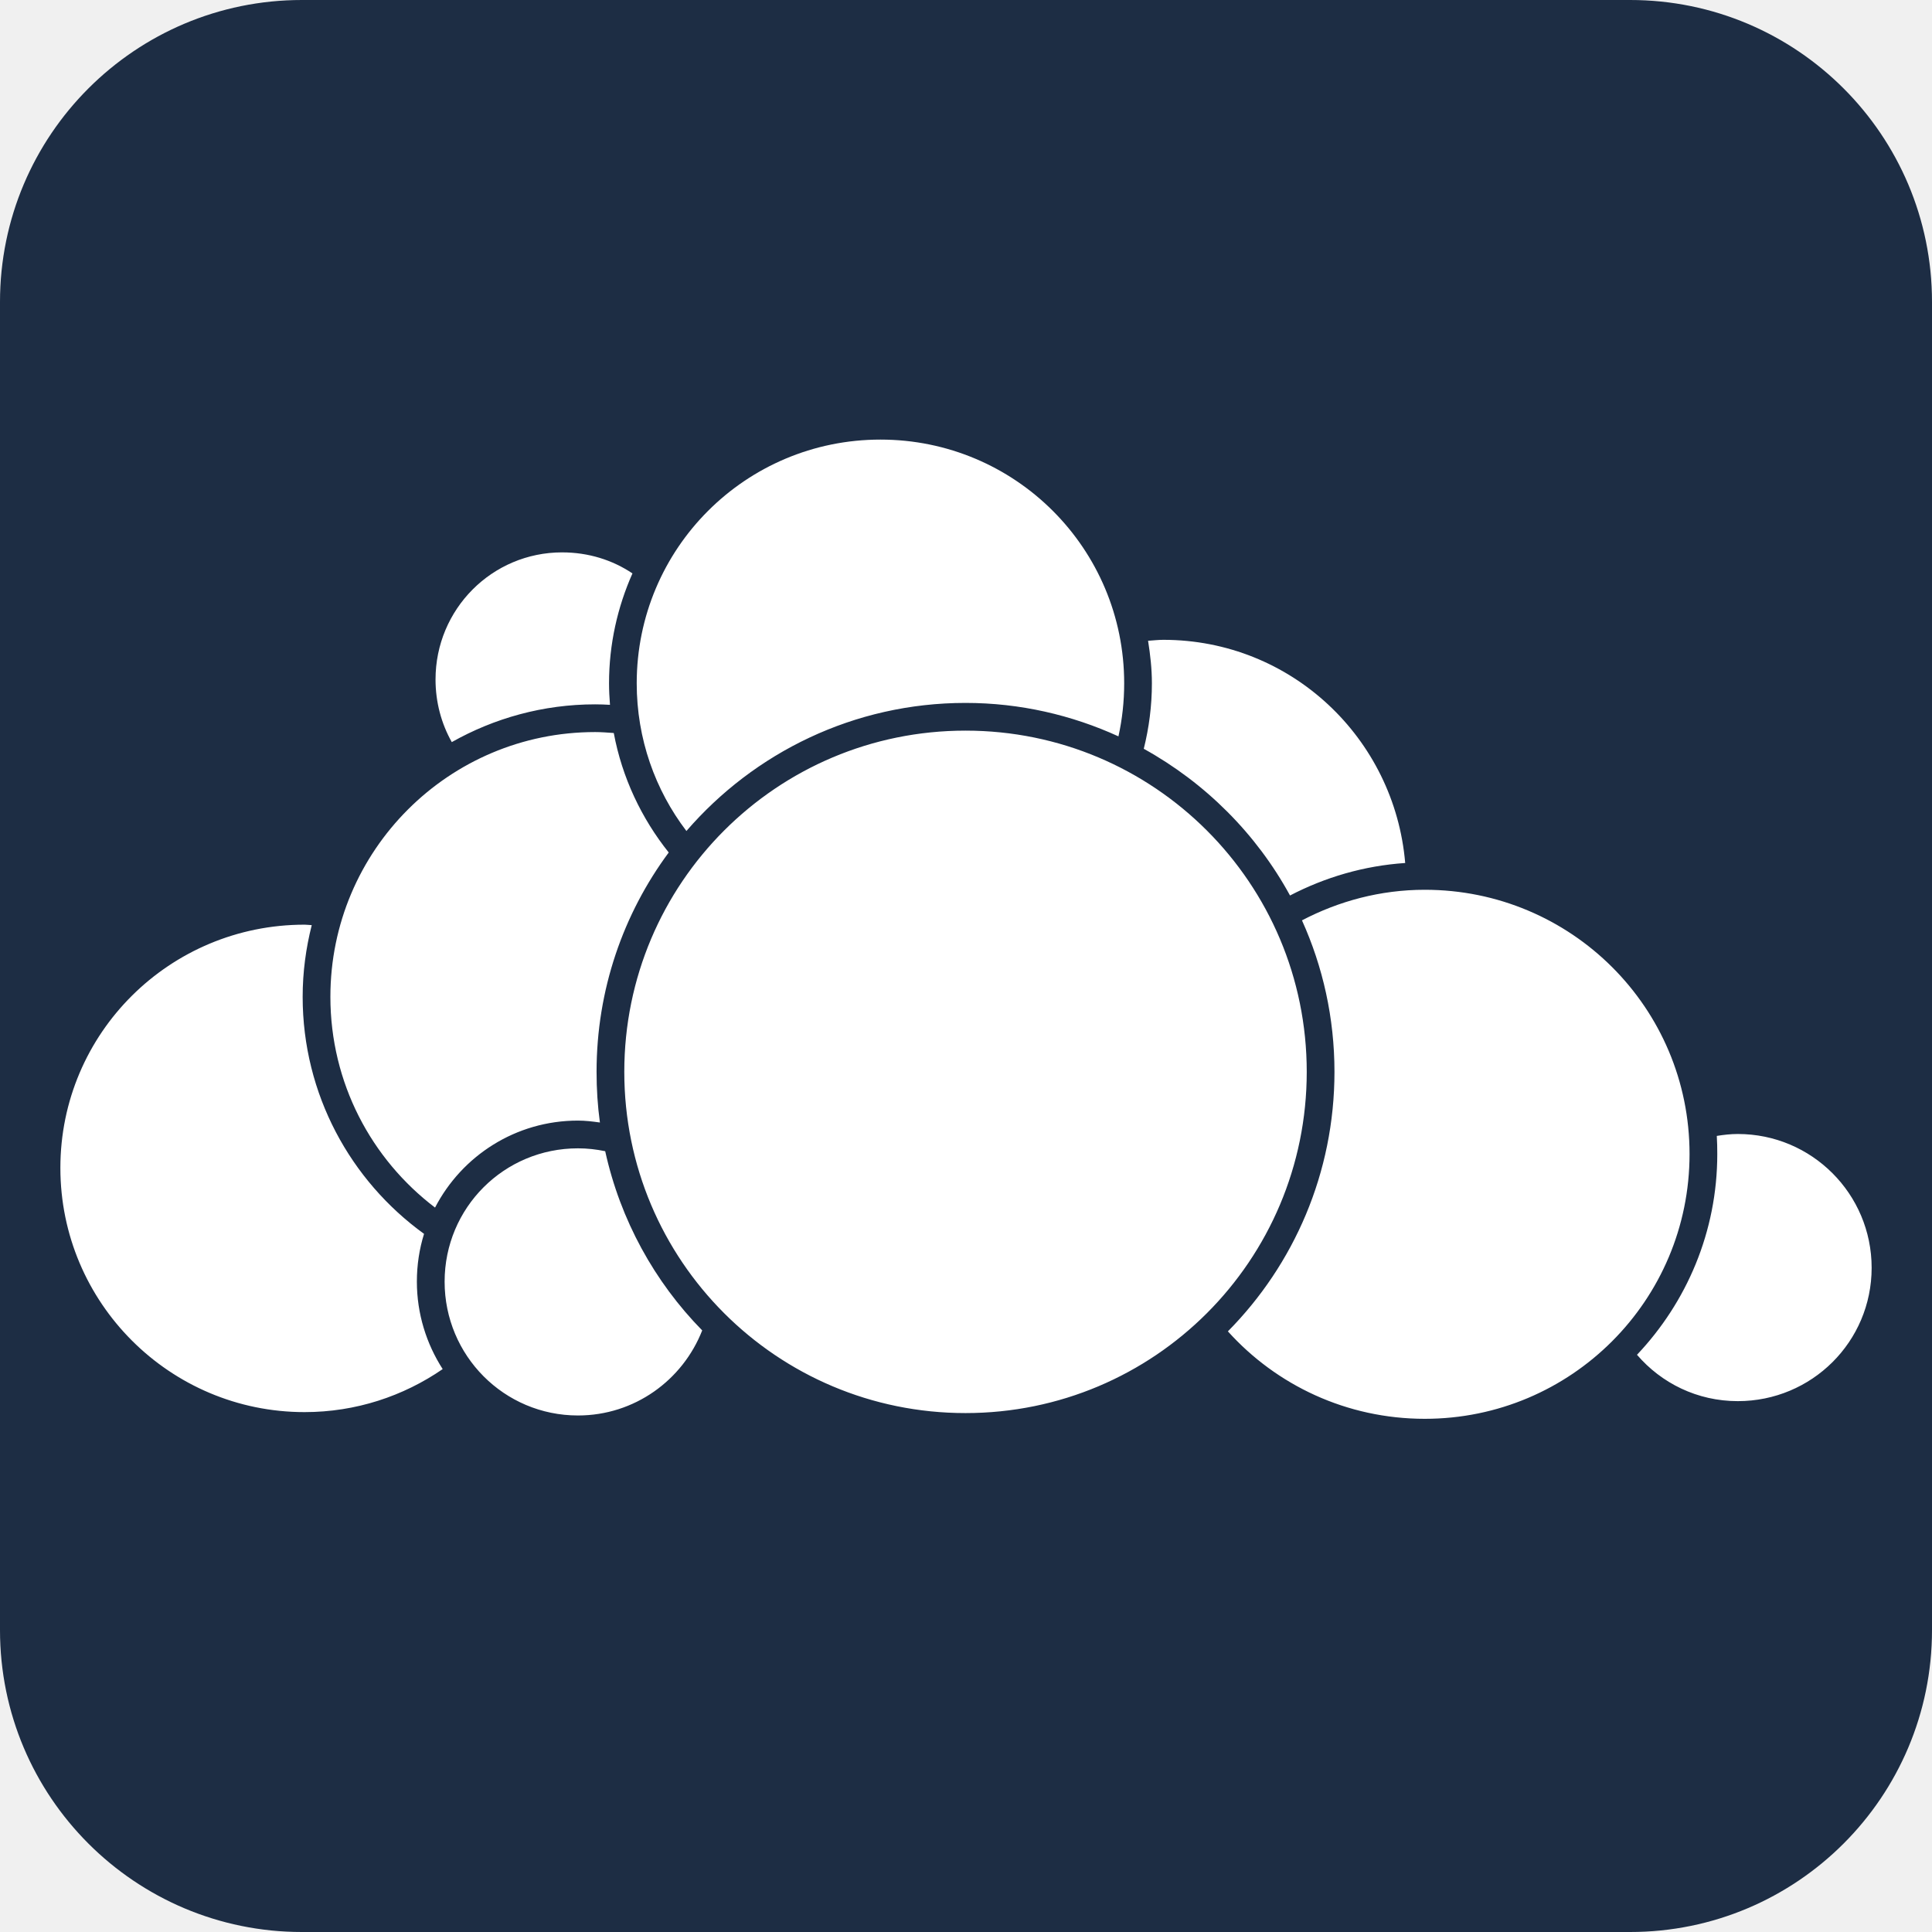
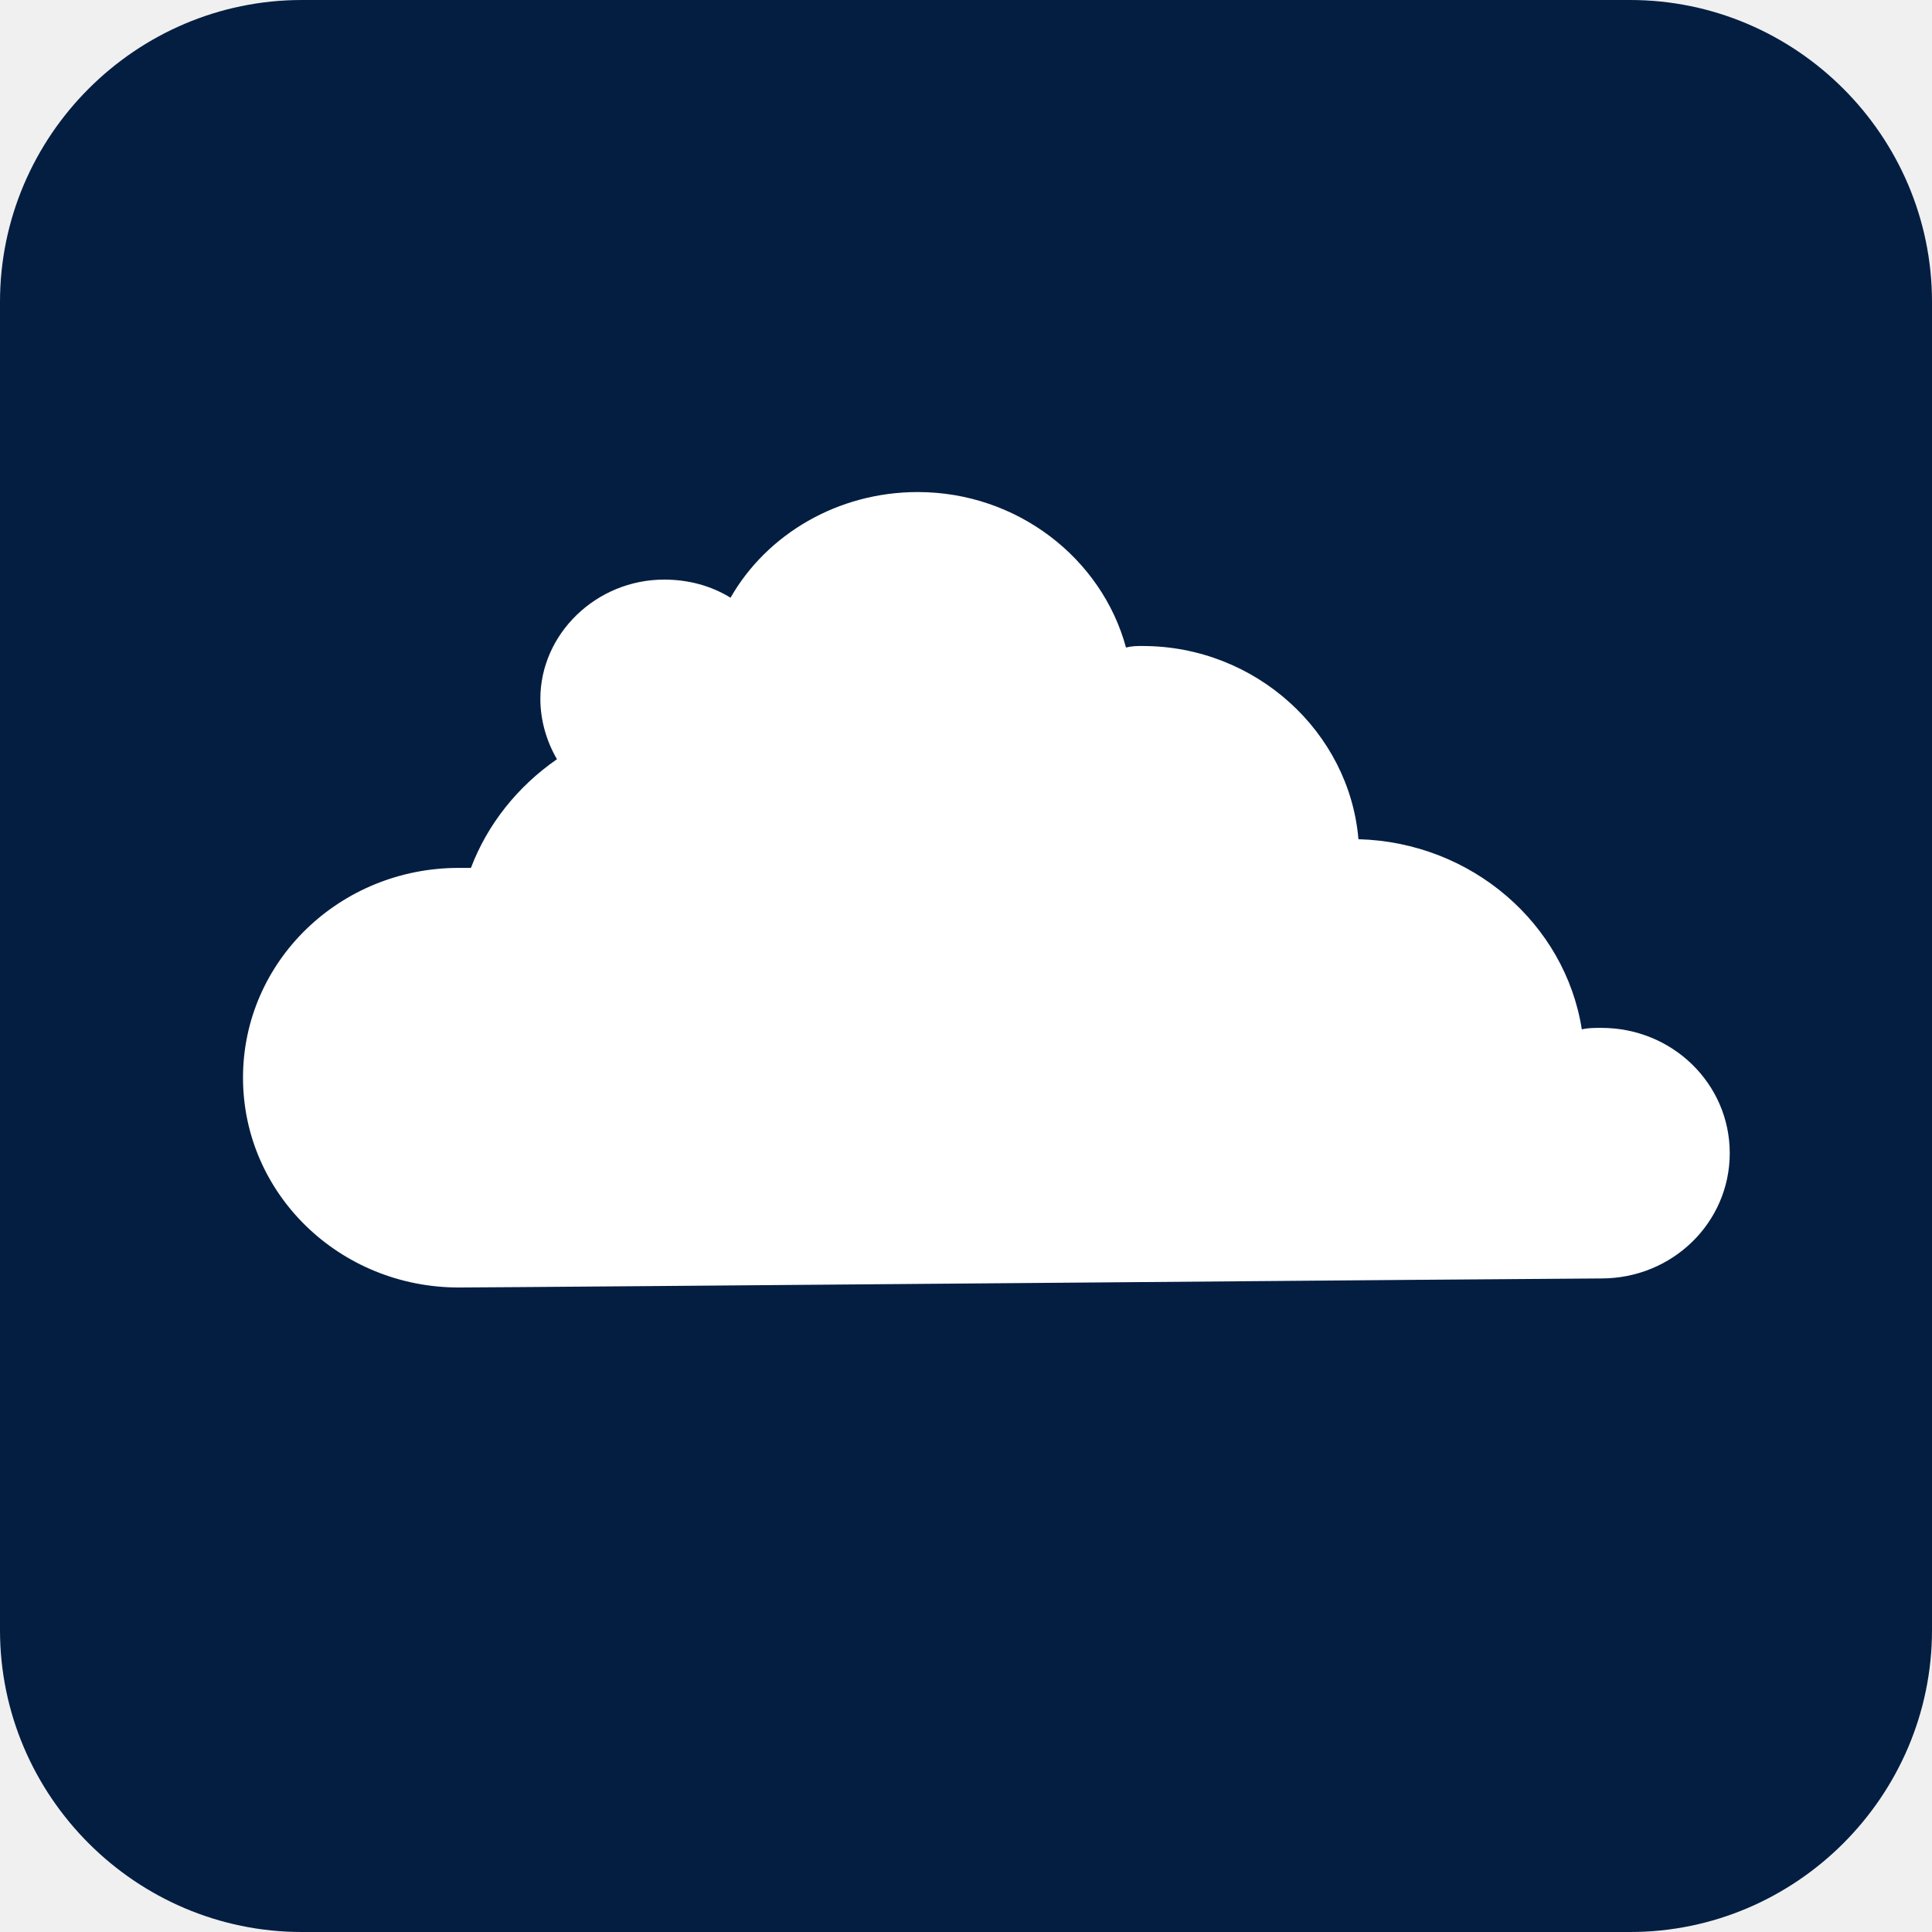
- <svg xmlns="http://www.w3.org/2000/svg" enable-background="new 0 0 595.275 311.111" xml:space="preserve" height="128" width="128" version="1.1" y="0px" x="0px" viewBox="0 0 128 128">
-   <rect rx="20" ry="20" height="128" width="128" y="-0" x="0" fill="#1d2d44" />
-   <path style="block-progression:tb;color:#000000;enable-background:accumulate;text-transform:none;text-indent:0" d="m58.332 29.124c-8.932 0-16.148 7.216-16.148 16.148 0 3.682 1.226 7.07 3.293 9.784 4.484-5.19 11.102-8.486 18.491-8.486 3.615 0 7.043 0.805 10.132 2.216 0.25-1.131 0.38-2.307 0.38-3.514 0-8.932-7.216-16.148-16.148-16.148zm-21.087 7.472c-4.651 0-8.39 3.771-8.39 8.422 0 1.506 0.389 2.929 1.077 4.148 2.807-1.583 6.052-2.501 9.499-2.501 0.333 0 0.653 0.012 0.982 0.032-0.037-0.472-0.063-0.944-0.063-1.425 0-2.591 0.563-5.056 1.552-7.282-1.331-0.893-2.926-1.393-4.654-1.393zm39.831 5.794c-0.344 0-0.675 0.042-1.013 0.063 0.146 0.923 0.253 1.854 0.253 2.818 0 1.499-0.191 2.946-0.538 4.338 4.075 2.255 7.459 5.629 9.689 9.72 2.313-1.204 4.893-1.97 7.631-2.153-0.706-8.276-7.562-14.786-16.021-14.786zm-13.108 6.016c-12.498 0-22.607 10.108-22.607 22.607 0 12.498 10.108 22.607 22.607 22.607s22.607-10.109 22.607-22.607c0-12.499-10.109-22.607-22.607-22.607zm-24.538 0.095c-9.696 0-17.541 7.845-17.541 17.541 0 5.708 2.72 10.761 6.934 13.963 1.777-3.427 5.345-5.763 9.467-5.763 0.498 0 0.976 0.06 1.456 0.127-0.151-1.097-0.222-2.218-0.222-3.356 0-5.44 1.771-10.47 4.781-14.533-1.802-2.255-3.091-4.964-3.641-7.916-0.407-0.028-0.82-0.063-1.235-0.063zm54.966 10.449c-2.944 0-5.702 0.752-8.137 2.026 1.383 3.063 2.153 6.461 2.153 10.037 0 6.696-2.692 12.776-7.061 17.193 3.209 3.563 7.866 5.794 13.045 5.794 9.696 0 17.541-7.845 17.541-17.541 0-9.696-7.845-17.509-17.541-17.509zm-74.216 2.312c-8.933-0.001-16.18 7.183-16.18 16.115s7.247 16.179 16.179 16.179c3.4 0 6.549-1.059 9.15-2.85-1.075-1.67-1.71-3.667-1.71-5.794 0-1.104 0.163-2.164 0.475-3.166-4.87-3.52-8.042-9.247-8.042-15.704 0-1.641 0.216-3.227 0.602-4.749-0.16-0.004-0.314-0.032-0.475-0.032zm94.955 13.868c-0.476 0-0.938 0.054-1.393 0.127 0.025 0.403 0.032 0.794 0.032 1.203 0 5.15-2.032 9.825-5.319 13.298 1.617 1.881 3.993 3.071 6.681 3.071 4.896 0 8.865-3.937 8.865-8.834 0-4.896-3.969-8.865-8.865-8.865zm-76.844 0.95c-4.896 0-8.834 3.938-8.834 8.834s3.938 8.865 8.834 8.865c3.753 0 6.939-2.342 8.232-5.636-3.156-3.215-5.425-7.316-6.427-11.873-0.587-0.121-1.182-0.19-1.805-0.19z" fill="#fff" />
+ <svg xmlns="http://www.w3.org/2000/svg" version="1.1" id="Layer_1" x="0px" y="0px" viewBox="0 0 128 128" style="enable-background:new 0 0 128 128;" xml:space="preserve">
+   <style type="text/css">
+ 	.st0{fill:#041E42;}
+ 	.st1{fill-rule:evenodd;clip-rule:evenodd;fill:#FFFFFF;}
+ </style>
+   <path class="st0" d="M108,0H20C9,0,0,9,0,20v88c0,11,9,20,20,20h88c11,0,20-9,20-20V20C128,9,119,0,108,0z" />
+   <path class="st1" d="M104.8,68.2c-1.1-7-7.3-12.4-14.8-12.6c-0.6-7.1-6.8-12.8-14.3-12.8c-0.4,0-0.7,0-1.1,0.1  c-1.6-5.9-7.2-10.3-13.8-10.3c-5.3,0-10,2.8-12.4,7c-1.3-0.8-2.8-1.2-4.4-1.2c-4.5,0-8.2,3.6-8.2,7.9c0,1.4,0.4,2.8,1.1,4  c-2.6,1.8-4.6,4.3-5.7,7.2c-0.3,0-0.5,0-0.8,0c-7.9,0-14.3,6.2-14.3,13.9c0,7.7,6.4,13.9,14.3,13.9c3,0,73.2-0.6,75.7-0.6  c4.7,0,8.5-3.7,8.5-8.3c0-4.6-3.8-8.3-8.5-8.3C105.6,68.1,105.2,68.1,104.8,68.2z" />
</svg>
